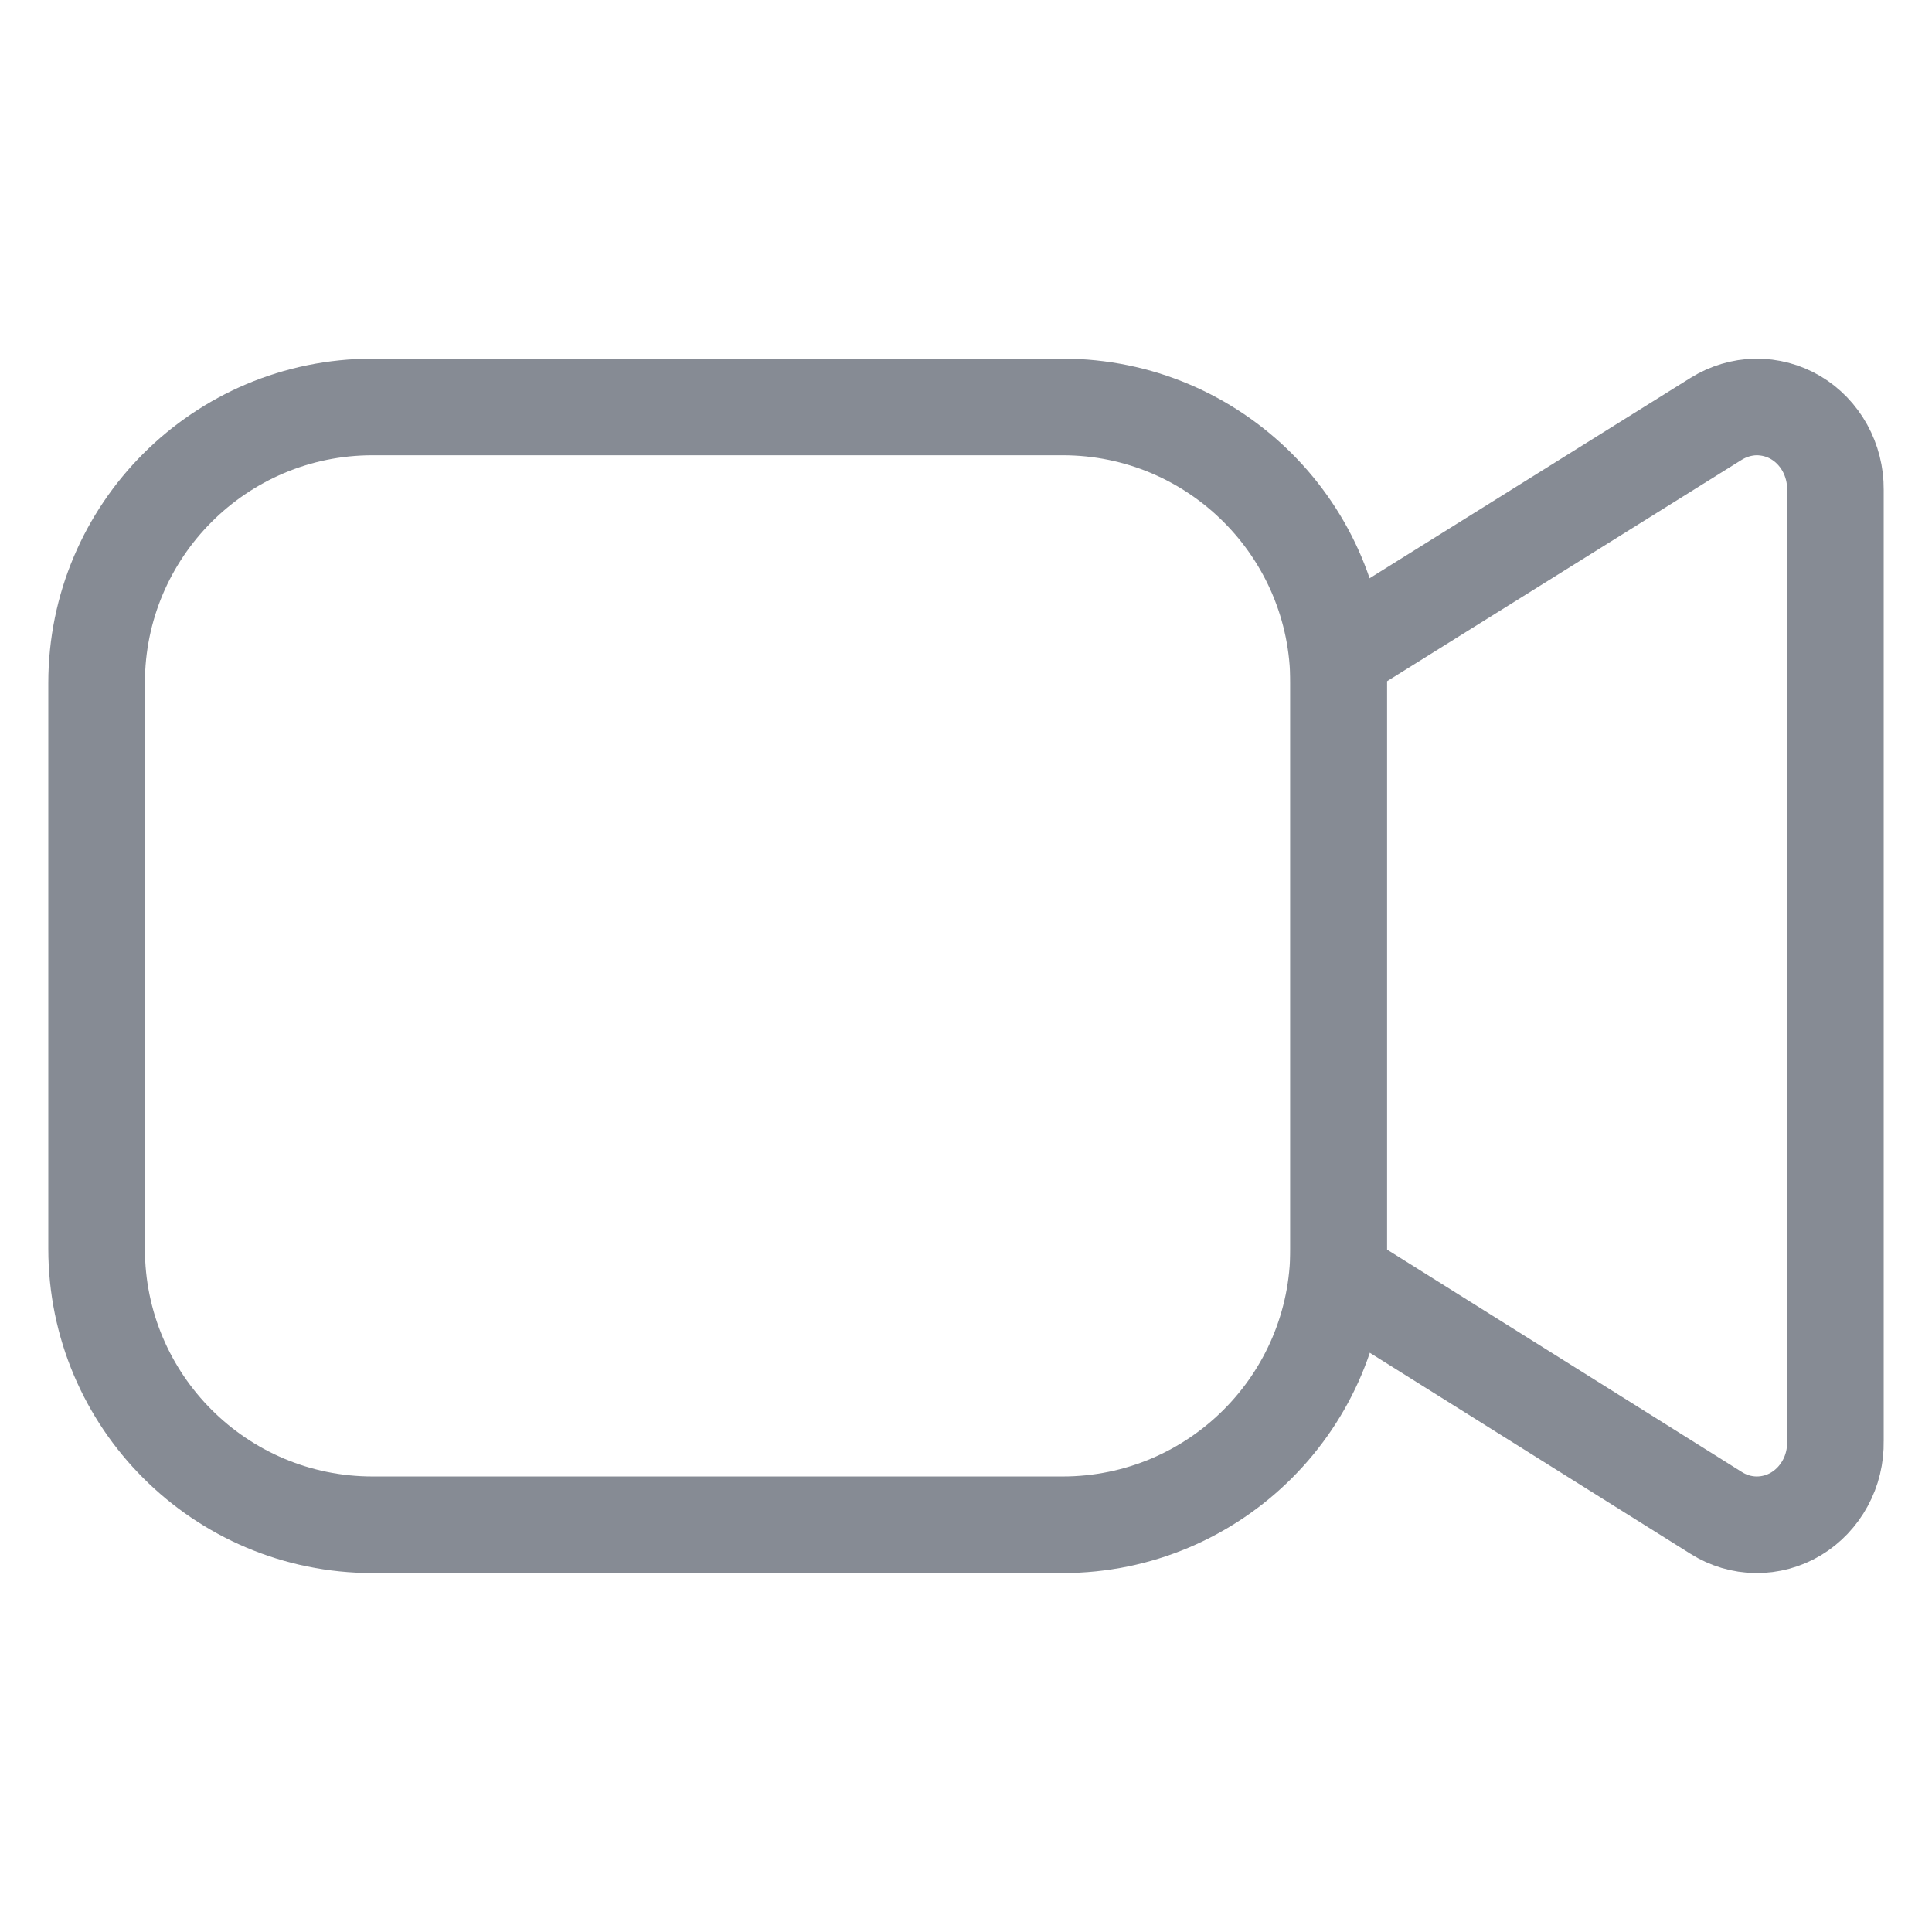
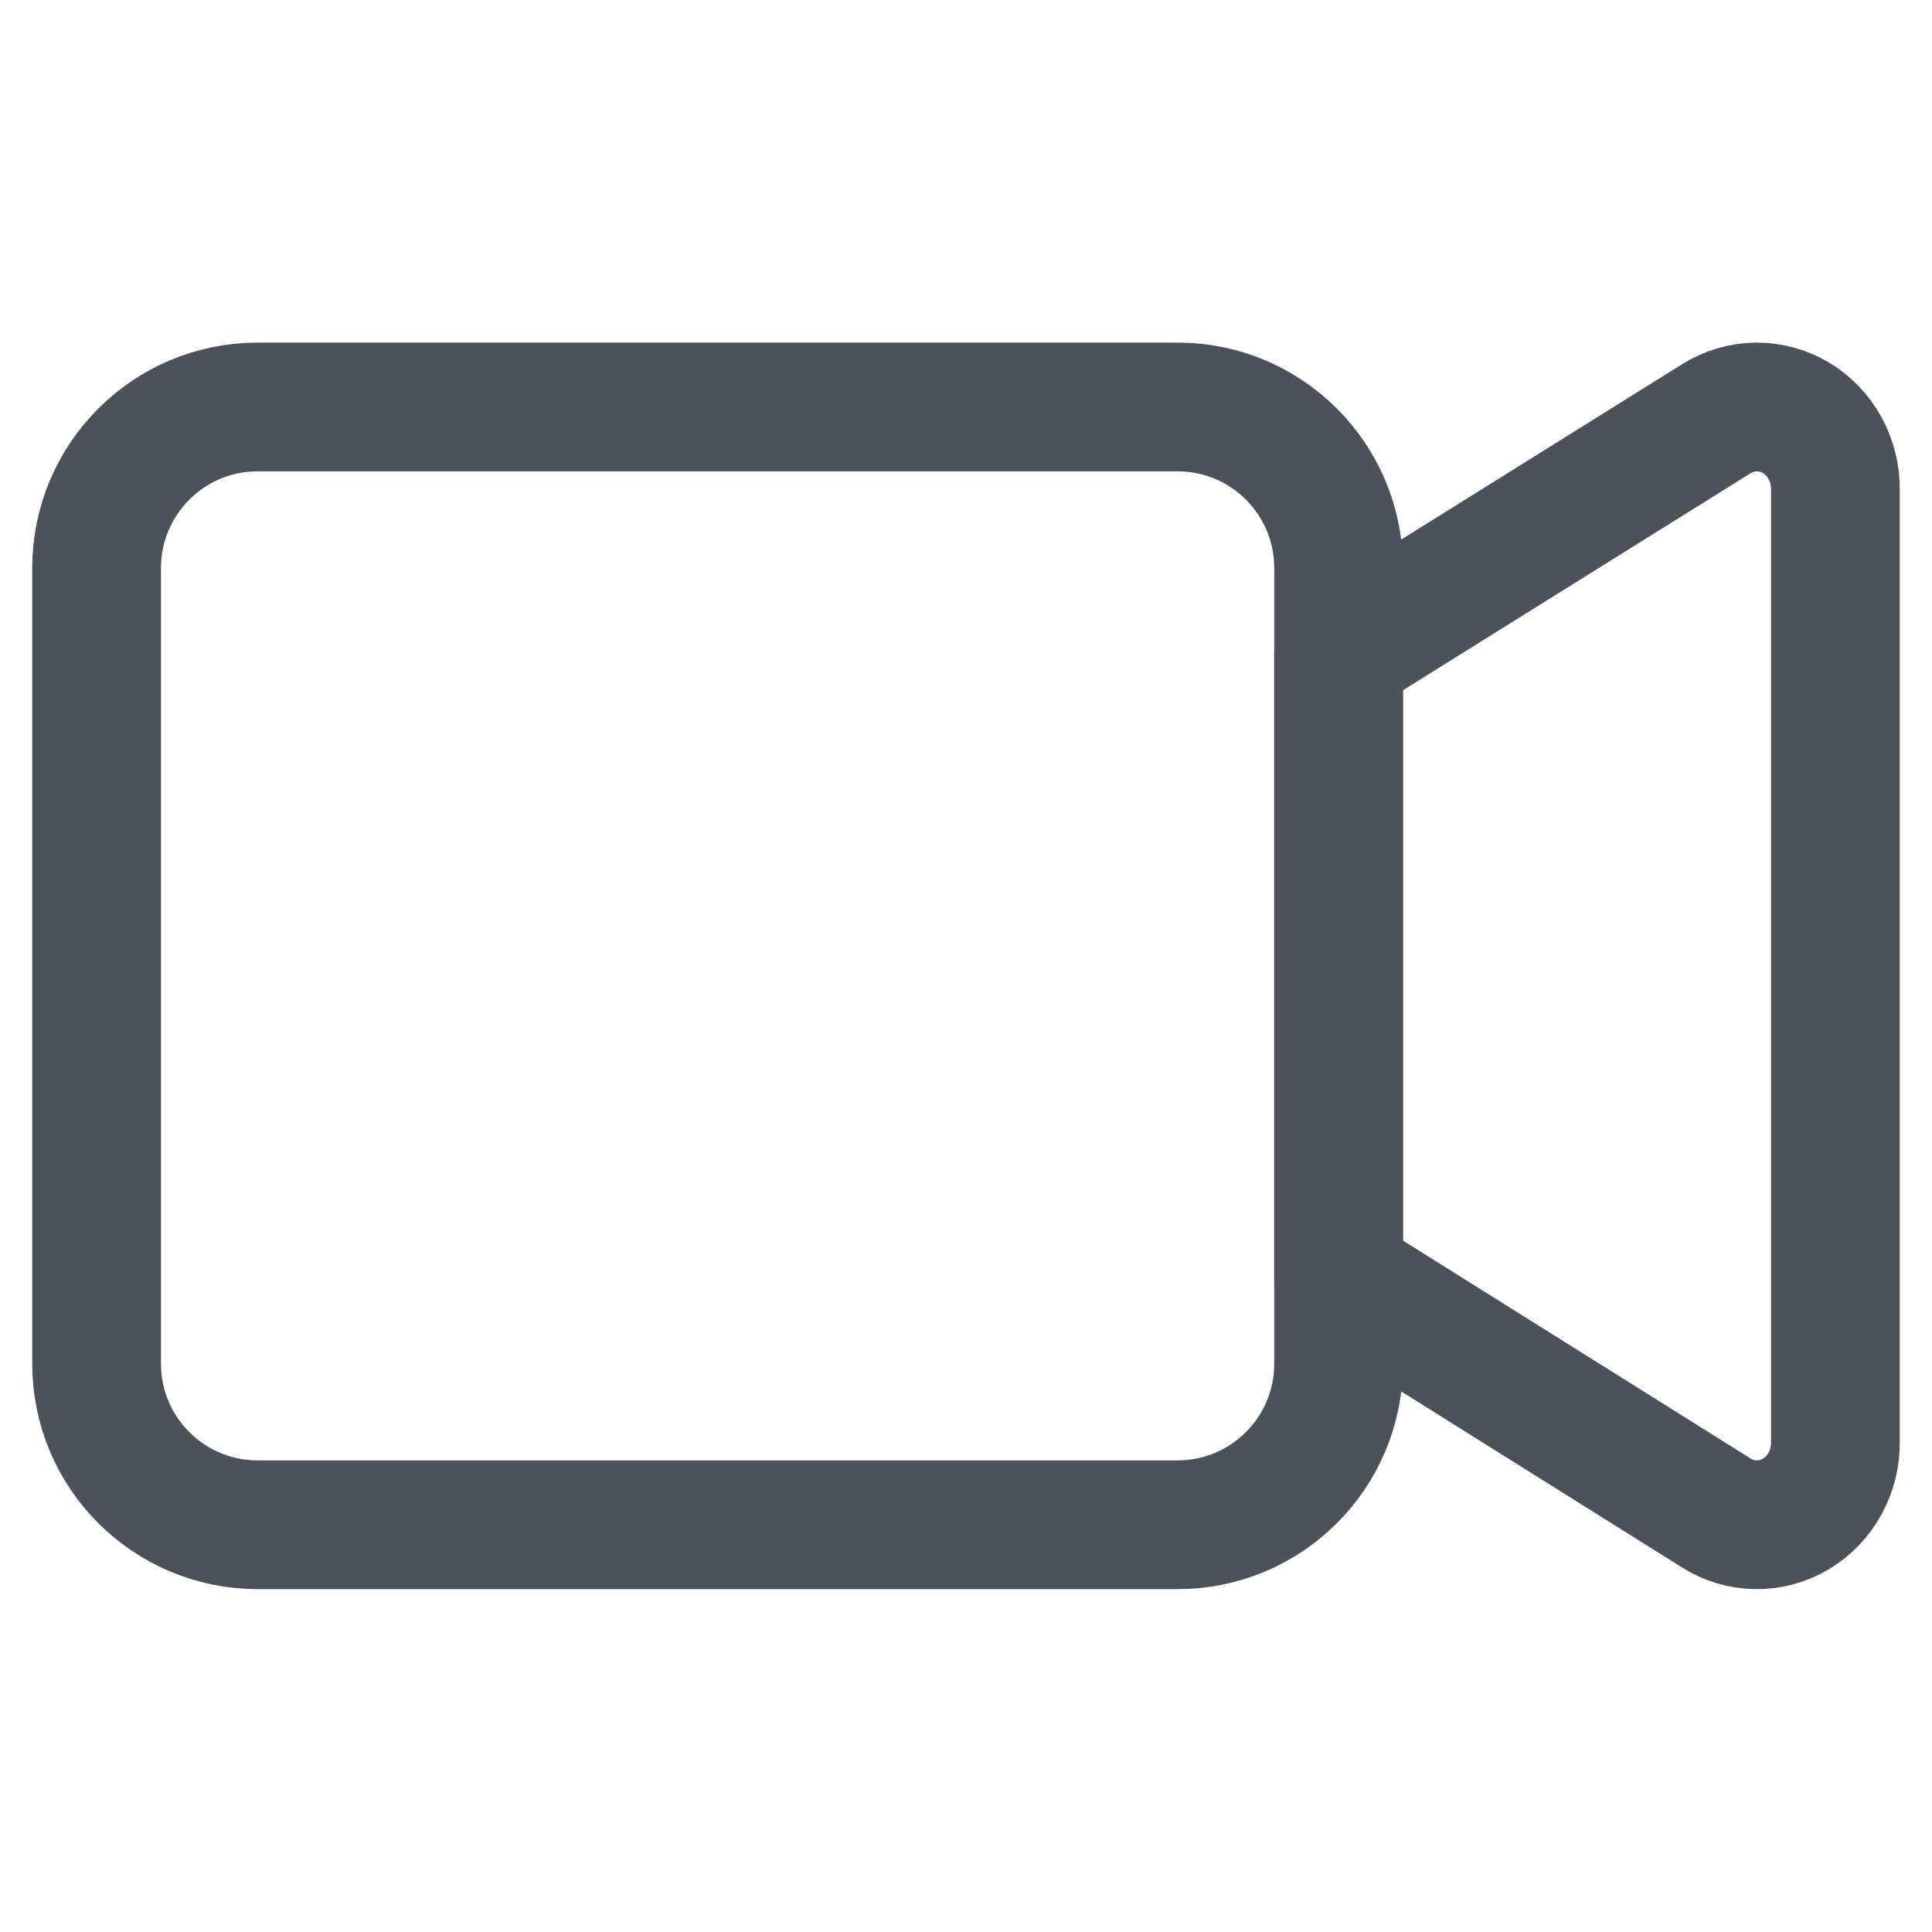
<svg xmlns="http://www.w3.org/2000/svg" width="14" height="14" viewBox="0 0 14 14" fill="none">
-   <path d="M13.3 3.547V10.444C13.302 10.55 13.277 10.655 13.226 10.748C13.176 10.84 13.103 10.917 13.015 10.97C12.927 11.023 12.826 11.05 12.725 11.049C12.623 11.048 12.523 11.018 12.436 10.963L9.7 9.248V4.743L12.436 3.035C12.523 2.981 12.622 2.951 12.723 2.949C12.824 2.948 12.924 2.974 13.012 3.026C13.1 3.078 13.173 3.154 13.224 3.246C13.274 3.337 13.301 3.441 13.3 3.547Z" stroke="#868B94" stroke-width="0.7" stroke-linecap="round" stroke-linejoin="round" />
-   <rect x="0.7" y="2.949" width="9" height="8.1" rx="2" stroke="#868B94" stroke-width="0.7" />
+   <path d="M13.3 3.547V10.444C13.302 10.55 13.277 10.655 13.226 10.748C13.176 10.84 13.103 10.917 13.015 10.97C12.927 11.023 12.826 11.05 12.725 11.049C12.623 11.048 12.523 11.018 12.436 10.963L9.7 9.248V4.743L12.436 3.035C12.523 2.981 12.622 2.951 12.723 2.949C12.824 2.948 12.924 2.974 13.012 3.026C13.1 3.078 13.173 3.154 13.224 3.246C13.274 3.337 13.301 3.441 13.3 3.547Z" stroke="#4D5159" stroke-width="0.933" stroke-linecap="round" stroke-linejoin="round" />
+   <rect x="0.7" y="2.949" width="9" height="8.1" rx="1.167" stroke="#4D5159" stroke-width="0.933" />
</svg>
